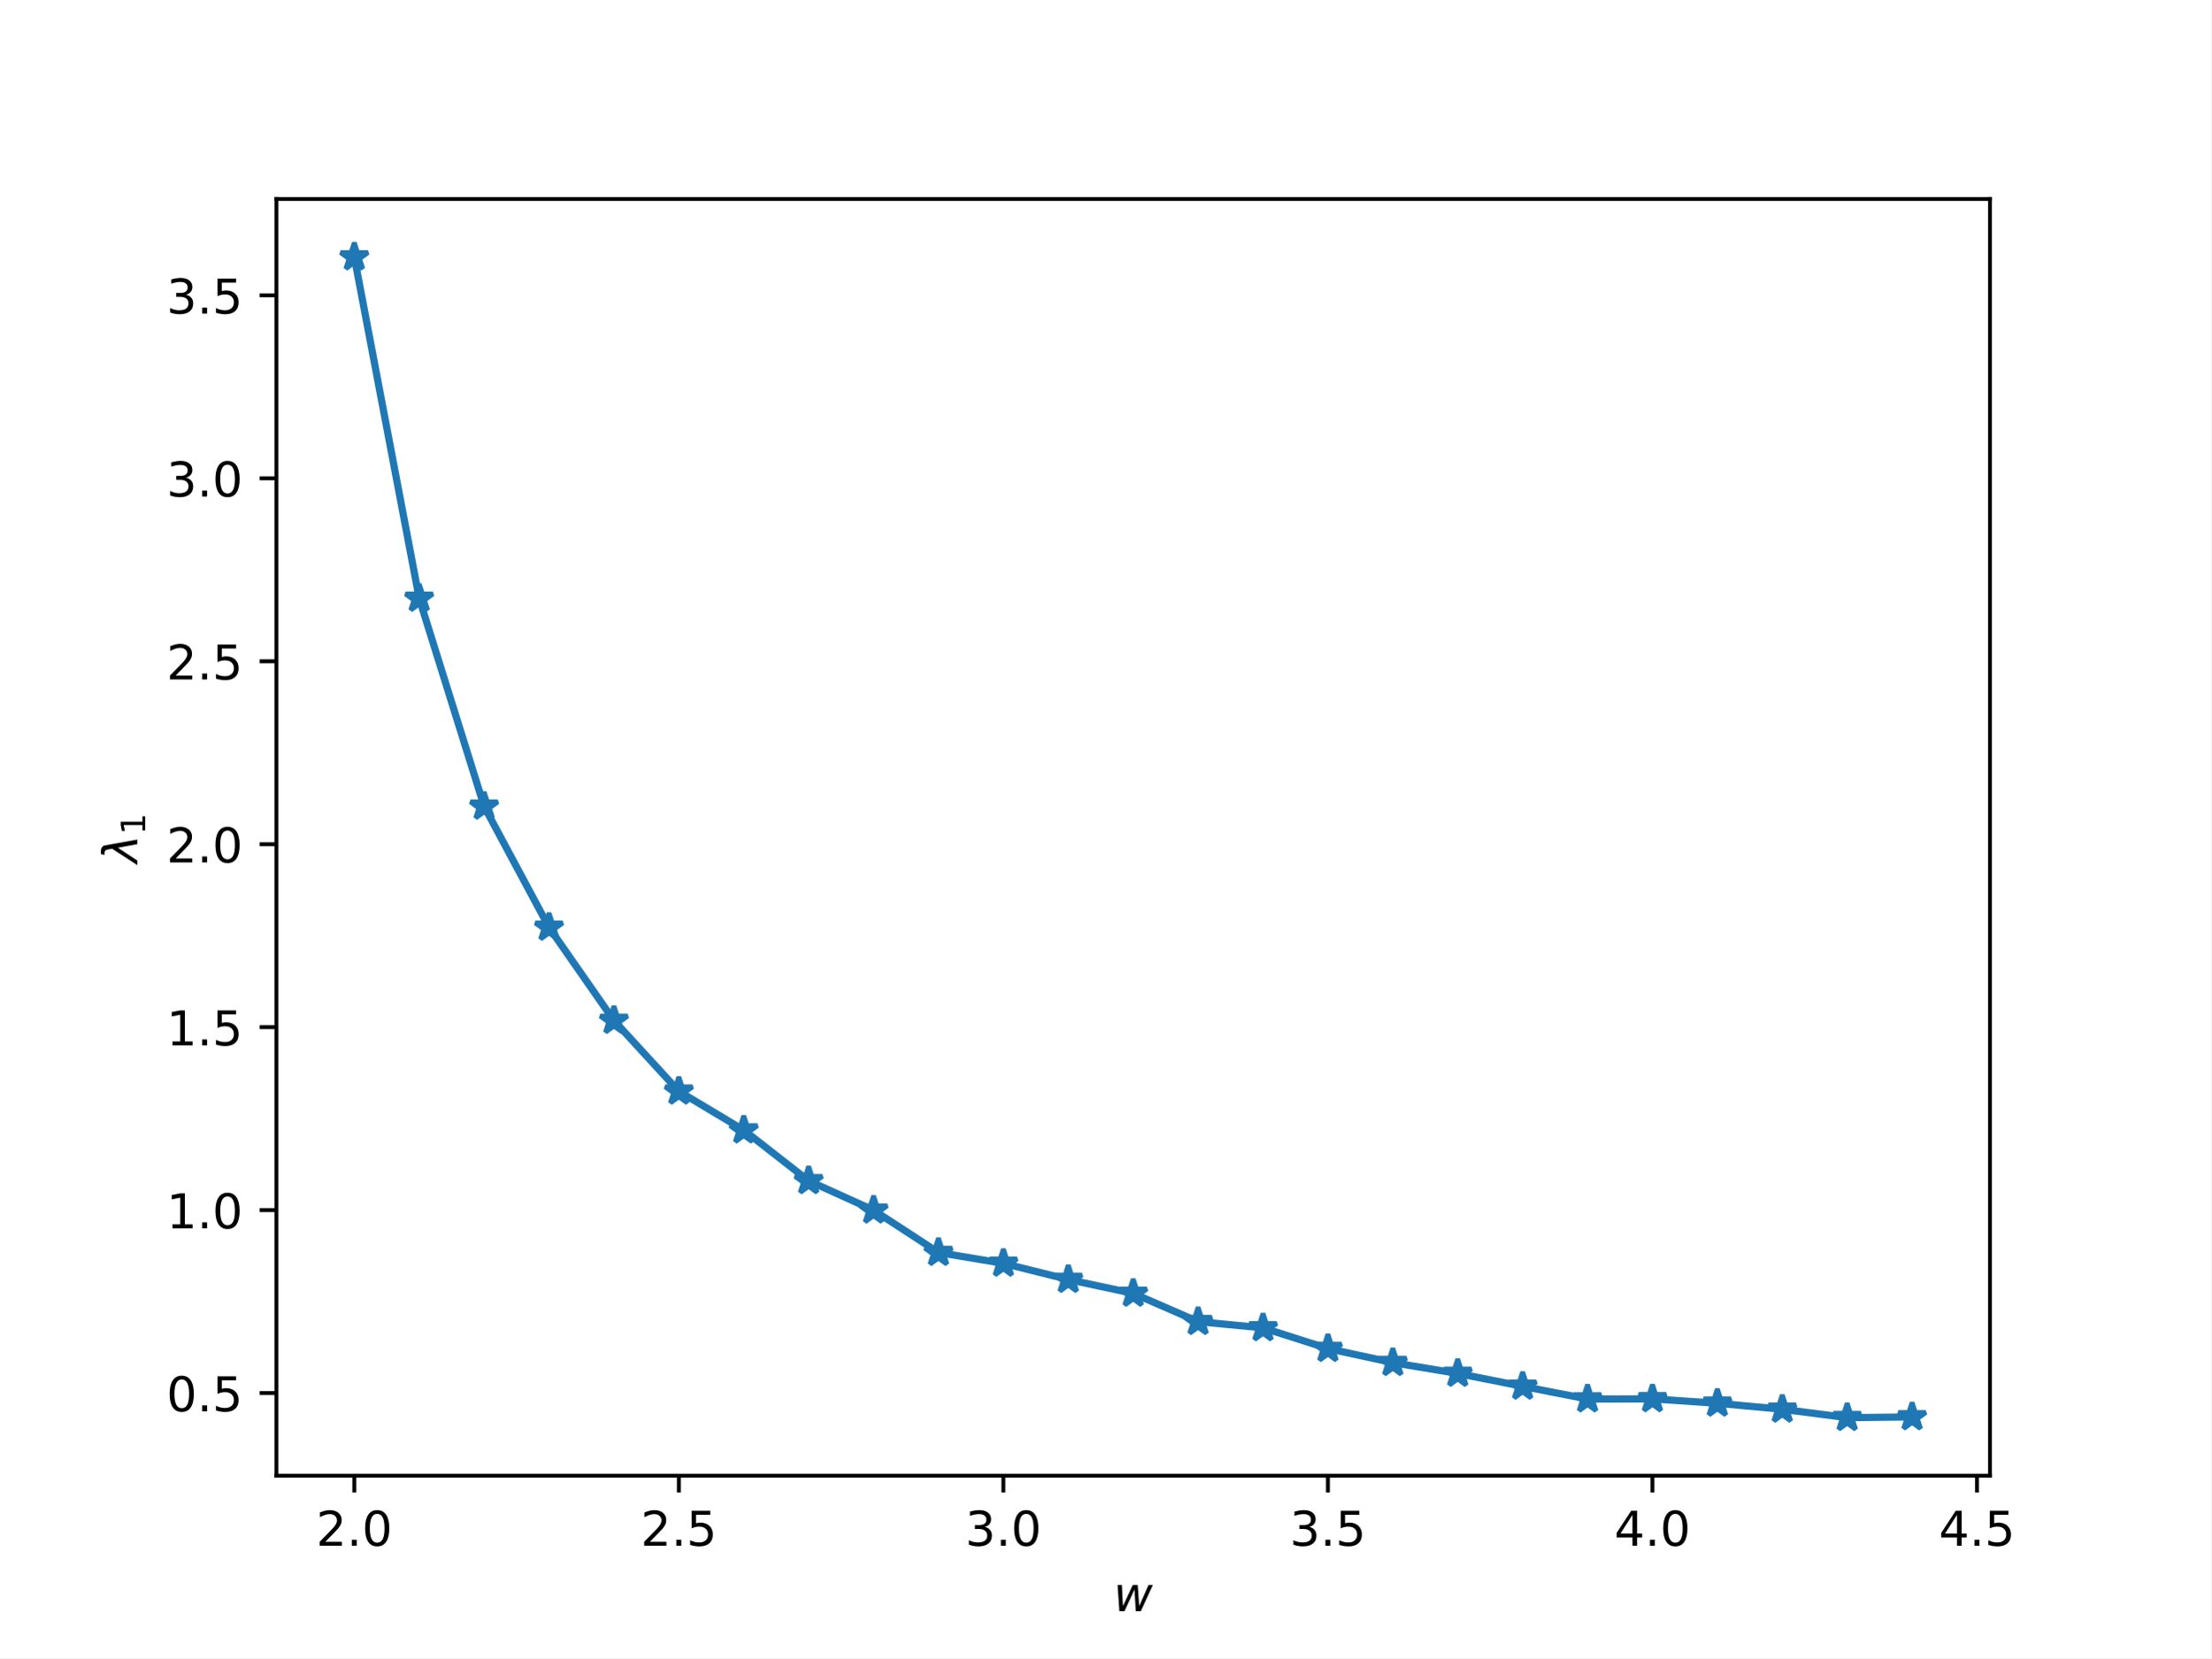
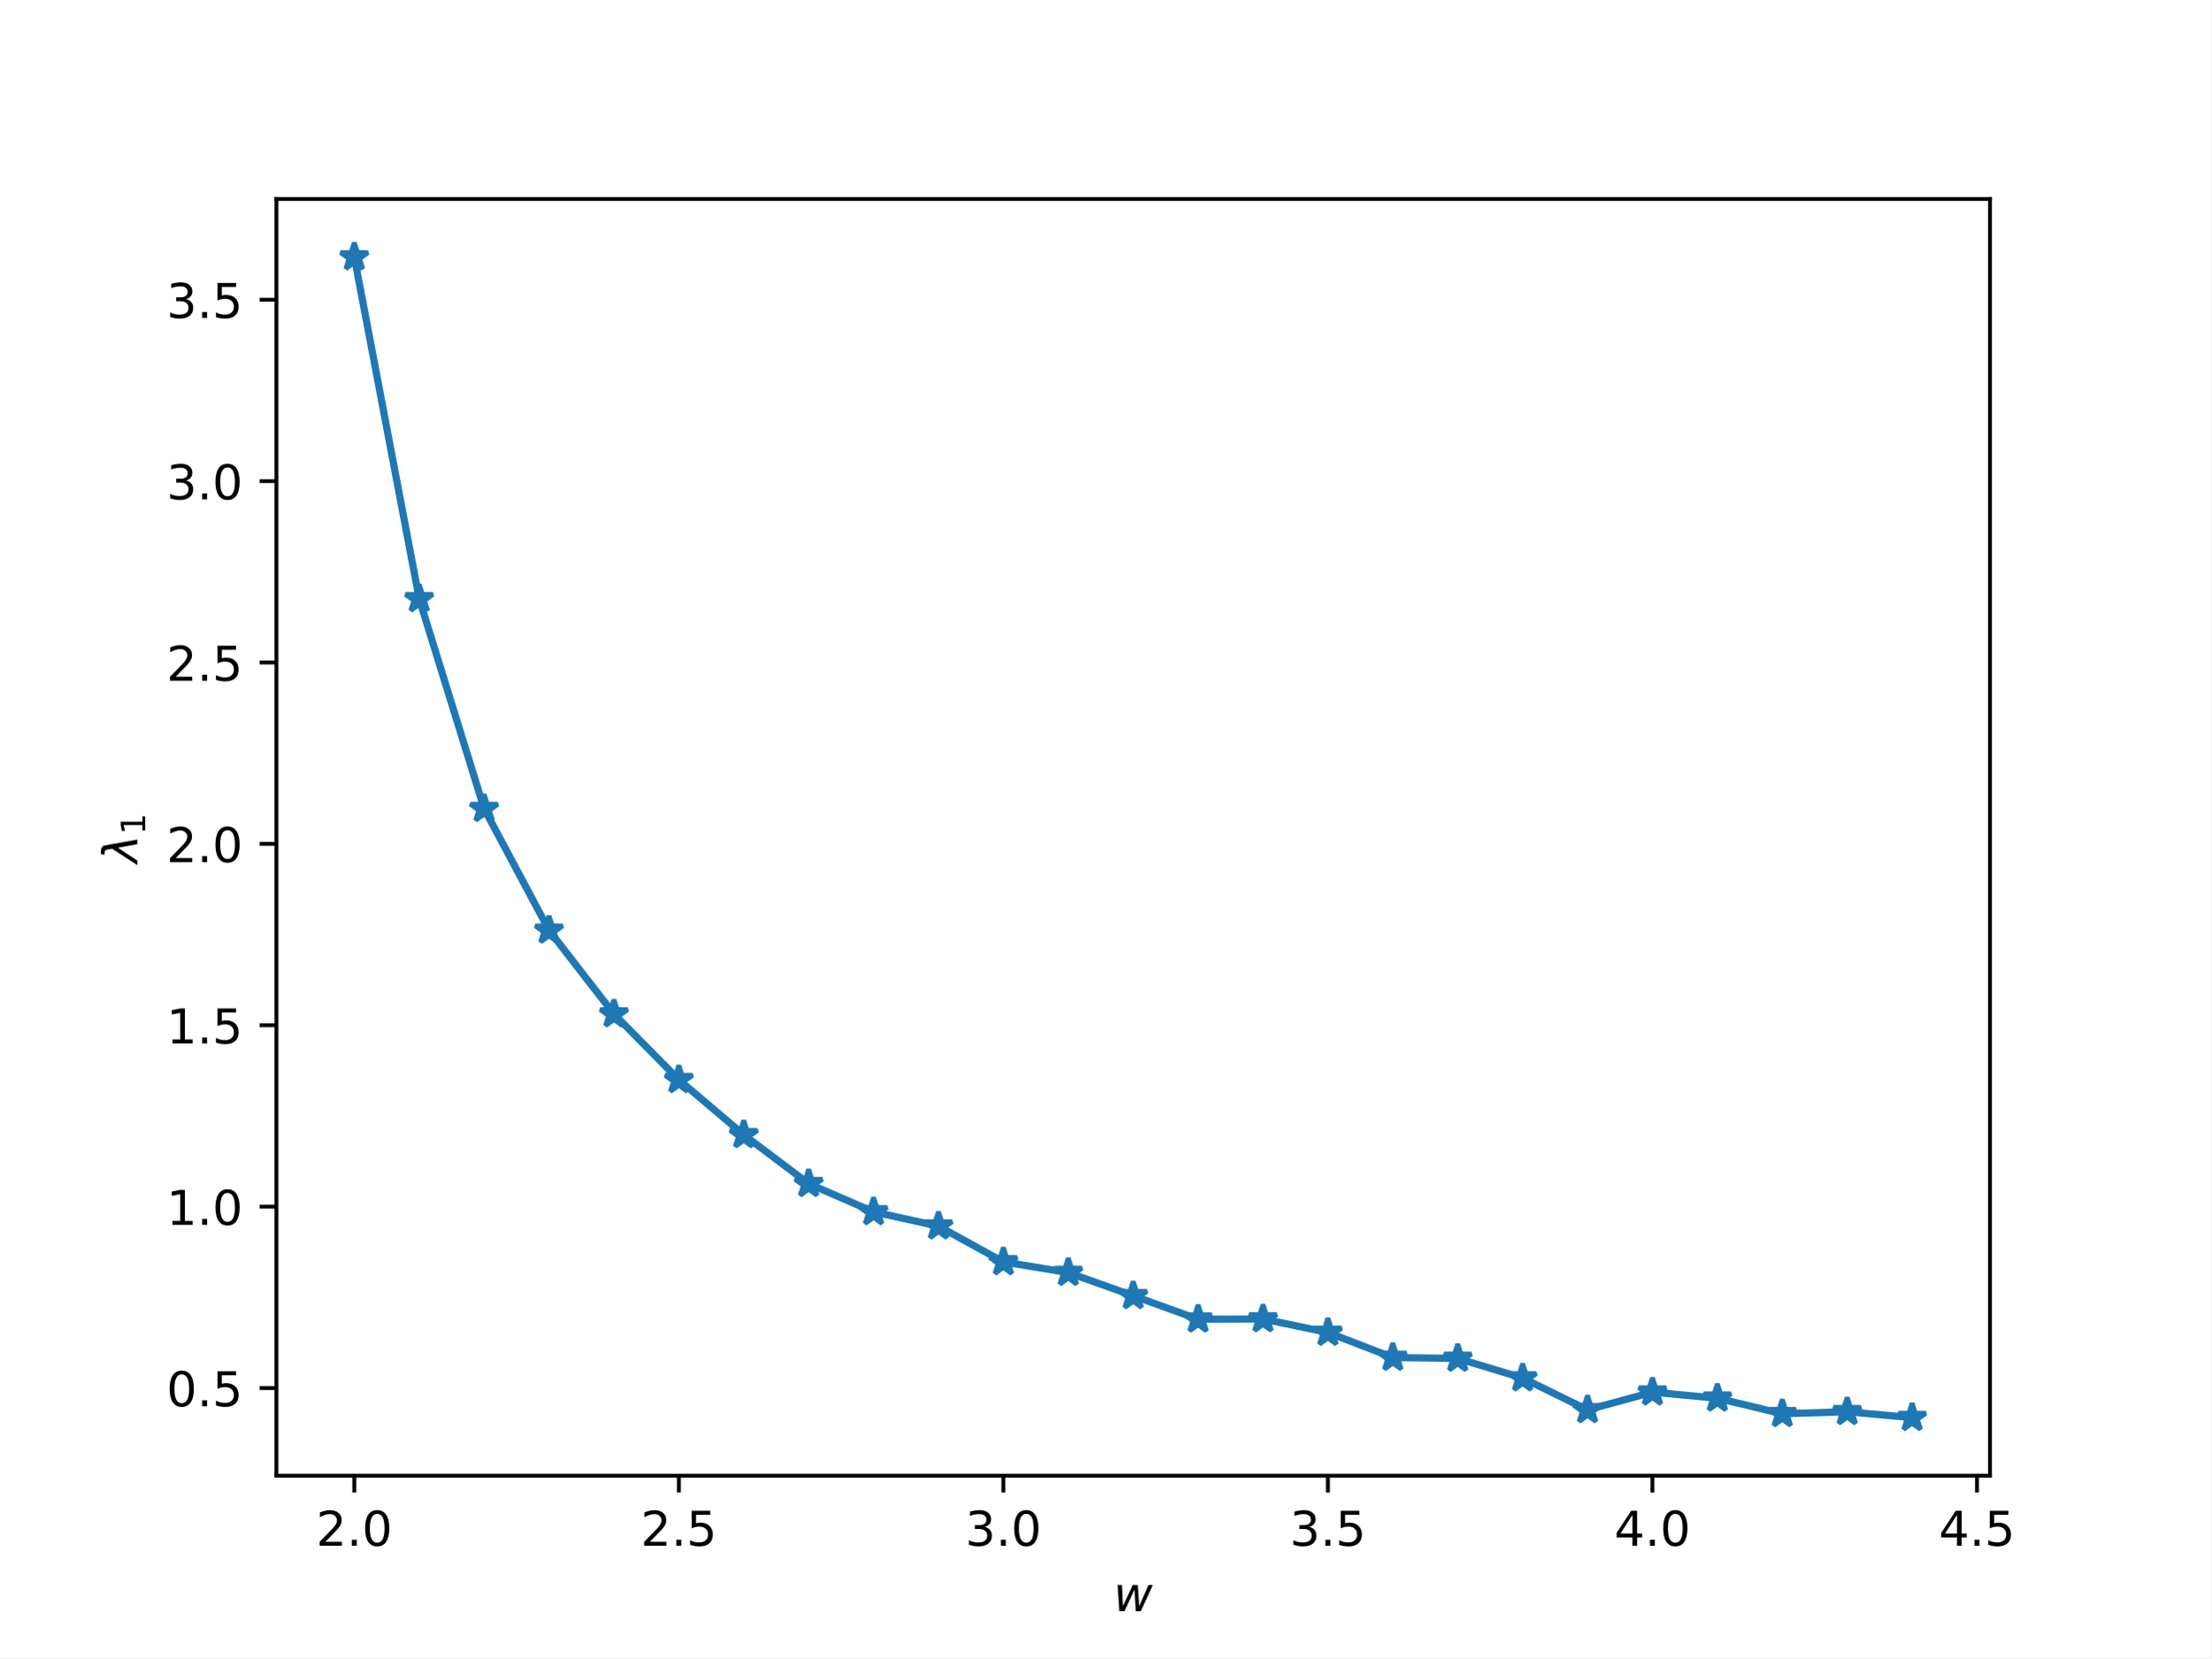
<svg xmlns="http://www.w3.org/2000/svg" xmlns:xlink="http://www.w3.org/1999/xlink" height="345.6pt" version="1.1" viewBox="0 0 460.8 345.6" width="460.8pt">
  <defs>
    <style type="text/css">
*{stroke-linecap:butt;stroke-linejoin:round;}
  </style>
  </defs>
  <g id="figure_1">
    <g id="patch_1">
      <path d="M 0 345.6  L 460.8 345.6  L 460.8 0  L 0 0  z " style="fill:#ffffff;" />
    </g>
    <g id="axes_1">
      <g id="patch_2">
        <path d="M 57.6 307.584  L 414.72 307.584  L 414.72 41.472  L 57.6 41.472  z " style="fill:#ffffff;" />
      </g>
      <g id="matplotlib.axis_1">
        <g id="xtick_1">
          <g id="line2d_1">
            <defs>
-               <path d="M 0 0  L 0 3.5  " id="m6c906c7d9c" style="stroke:#000000;stroke-width:0.8;" />
-             </defs>
-             <g>
-               <use style="stroke:#000000;stroke-width:0.8;" x="73.833" xlink:href="#m6c906c7d9c" y="307.584" />
+               <path d="M 0 0  L 0 3.5  " id="m2406052550" style="stroke:#000000;stroke-width:0.8;" />
+             </defs>
+             <g>
+               <use style="stroke:#000000;stroke-width:0.8;" x="73.833" xlink:href="#m2406052550" y="307.584" />
            </g>
          </g>
          <g id="text_1">
            <defs>
              <path d="M 19.188 8.297  L 53.609 8.297  L 53.609 0  L 7.328 0  L 7.328 8.297  Q 12.938 14.109 22.625 23.891  Q 32.328 33.688 34.812 36.531  Q 39.547 41.844 41.422 45.531  Q 43.312 49.219 43.312 52.781  Q 43.312 58.594 39.234 62.25  Q 35.156 65.922 28.609 65.922  Q 23.969 65.922 18.812 64.312  Q 13.672 62.703 7.812 59.422  L 7.812 69.391  Q 13.766 71.781 18.938 73  Q 24.125 74.219 28.422 74.219  Q 39.75 74.219 46.484 68.547  Q 53.219 62.891 53.219 53.422  Q 53.219 48.922 51.531 44.891  Q 49.859 40.875 45.406 35.406  Q 44.188 33.984 37.641 27.219  Q 31.109 20.453 19.188 8.297  z " id="DejaVuSans-50" />
              <path d="M 10.688 12.406  L 21 12.406  L 21 0  L 10.688 0  z " id="DejaVuSans-46" />
              <path d="M 31.781 66.406  Q 24.172 66.406 20.328 58.906  Q 16.5 51.422 16.5 36.375  Q 16.5 21.391 20.328 13.891  Q 24.172 6.391 31.781 6.391  Q 39.453 6.391 43.281 13.891  Q 47.125 21.391 47.125 36.375  Q 47.125 51.422 43.281 58.906  Q 39.453 66.406 31.781 66.406  z M 31.781 74.219  Q 44.047 74.219 50.516 64.516  Q 56.984 54.828 56.984 36.375  Q 56.984 17.969 50.516 8.266  Q 44.047 -1.422 31.781 -1.422  Q 19.531 -1.422 13.062 8.266  Q 6.594 17.969 6.594 36.375  Q 6.594 54.828 13.062 64.516  Q 19.531 74.219 31.781 74.219  z " id="DejaVuSans-48" />
            </defs>
            <g transform="translate(65.88116 322.1824)scale(0.1 -0.1)">
              <use xlink:href="#DejaVuSans-50" />
              <use x="63.623" xlink:href="#DejaVuSans-46" />
              <use x="95.41" xlink:href="#DejaVuSans-48" />
            </g>
          </g>
        </g>
        <g id="xtick_2">
          <g id="line2d_2">
            <g>
-               <use style="stroke:#000000;stroke-width:0.8;" x="141.469" xlink:href="#m6c906c7d9c" y="307.584" />
+               <use style="stroke:#000000;stroke-width:0.8;" x="141.469" xlink:href="#m2406052550" y="307.584" />
            </g>
          </g>
          <g id="text_2">
            <defs>
              <path d="M 10.797 72.906  L 49.516 72.906  L 49.516 64.594  L 19.828 64.594  L 19.828 46.734  Q 21.969 47.469 24.109 47.828  Q 26.266 48.188 28.422 48.188  Q 40.625 48.188 47.75 41.5  Q 54.891 34.812 54.891 23.391  Q 54.891 11.625 47.562 5.094  Q 40.234 -1.422 26.906 -1.422  Q 22.312 -1.422 17.547 -0.641  Q 12.797 0.141 7.719 1.703  L 7.719 11.625  Q 12.109 9.234 16.797 8.062  Q 21.484 6.891 26.703 6.891  Q 35.156 6.891 40.078 11.328  Q 45.016 15.766 45.016 23.391  Q 45.016 31 40.078 35.438  Q 35.156 39.891 26.703 39.891  Q 22.75 39.891 18.812 39.016  Q 14.891 38.141 10.797 36.281  z " id="DejaVuSans-53" />
            </defs>
            <g transform="translate(133.5175 322.1824)scale(0.1 -0.1)">
              <use xlink:href="#DejaVuSans-50" />
              <use x="63.623" xlink:href="#DejaVuSans-46" />
              <use x="95.41" xlink:href="#DejaVuSans-53" />
            </g>
          </g>
        </g>
        <g id="xtick_3">
          <g id="line2d_3">
            <g>
-               <use style="stroke:#000000;stroke-width:0.8;" x="209.105" xlink:href="#m6c906c7d9c" y="307.584" />
+               <use style="stroke:#000000;stroke-width:0.8;" x="209.105" xlink:href="#m2406052550" y="307.584" />
            </g>
          </g>
          <g id="text_3">
            <defs>
              <path d="M 40.578 39.312  Q 47.656 37.797 51.625 33  Q 55.609 28.219 55.609 21.188  Q 55.609 10.406 48.188 4.484  Q 40.766 -1.422 27.094 -1.422  Q 22.516 -1.422 17.656 -0.516  Q 12.797 0.391 7.625 2.203  L 7.625 11.719  Q 11.719 9.328 16.594 8.109  Q 21.484 6.891 26.812 6.891  Q 36.078 6.891 40.938 10.547  Q 45.797 14.203 45.797 21.188  Q 45.797 27.641 41.281 31.266  Q 36.766 34.906 28.719 34.906  L 20.219 34.906  L 20.219 43.016  L 29.109 43.016  Q 36.375 43.016 40.234 45.922  Q 44.094 48.828 44.094 54.297  Q 44.094 59.906 40.109 62.906  Q 36.141 65.922 28.719 65.922  Q 24.656 65.922 20.016 65.031  Q 15.375 64.156 9.812 62.312  L 9.812 71.094  Q 15.438 72.656 20.344 73.438  Q 25.25 74.219 29.594 74.219  Q 40.828 74.219 47.359 69.109  Q 53.906 64.016 53.906 55.328  Q 53.906 49.266 50.438 45.094  Q 46.969 40.922 40.578 39.312  z " id="DejaVuSans-51" />
            </defs>
            <g transform="translate(201.1539 322.1824)scale(0.1 -0.1)">
              <use xlink:href="#DejaVuSans-51" />
              <use x="63.623" xlink:href="#DejaVuSans-46" />
              <use x="95.41" xlink:href="#DejaVuSans-48" />
            </g>
          </g>
        </g>
        <g id="xtick_4">
          <g id="line2d_4">
            <g>
-               <use style="stroke:#000000;stroke-width:0.8;" x="276.742" xlink:href="#m6c906c7d9c" y="307.584" />
+               <use style="stroke:#000000;stroke-width:0.8;" x="276.742" xlink:href="#m2406052550" y="307.584" />
            </g>
          </g>
          <g id="text_4">
            <g transform="translate(268.7903 322.1824)scale(0.1 -0.1)">
              <use xlink:href="#DejaVuSans-51" />
              <use x="63.623" xlink:href="#DejaVuSans-46" />
              <use x="95.41" xlink:href="#DejaVuSans-53" />
            </g>
          </g>
        </g>
        <g id="xtick_5">
          <g id="line2d_5">
            <g>
-               <use style="stroke:#000000;stroke-width:0.8;" x="344.378" xlink:href="#m6c906c7d9c" y="307.584" />
+               <use style="stroke:#000000;stroke-width:0.8;" x="344.378" xlink:href="#m2406052550" y="307.584" />
            </g>
          </g>
          <g id="text_5">
            <defs>
              <path d="M 37.797 64.312  L 12.891 25.391  L 37.797 25.391  z M 35.203 72.906  L 47.609 72.906  L 47.609 25.391  L 58.016 25.391  L 58.016 17.188  L 47.609 17.188  L 47.609 0  L 37.797 0  L 37.797 17.188  L 4.891 17.188  L 4.891 26.703  z " id="DejaVuSans-52" />
            </defs>
            <g transform="translate(336.4266 322.1824)scale(0.1 -0.1)">
              <use xlink:href="#DejaVuSans-52" />
              <use x="63.623" xlink:href="#DejaVuSans-46" />
              <use x="95.41" xlink:href="#DejaVuSans-48" />
            </g>
          </g>
        </g>
        <g id="xtick_6">
          <g id="line2d_6">
            <g>
-               <use style="stroke:#000000;stroke-width:0.8;" x="412.015" xlink:href="#m6c906c7d9c" y="307.584" />
+               <use style="stroke:#000000;stroke-width:0.8;" x="412.015" xlink:href="#m2406052550" y="307.584" />
            </g>
          </g>
          <g id="text_6">
            <g transform="translate(404.063 322.1824)scale(0.1 -0.1)">
              <use xlink:href="#DejaVuSans-52" />
              <use x="63.623" xlink:href="#DejaVuSans-46" />
              <use x="95.41" xlink:href="#DejaVuSans-53" />
            </g>
          </g>
        </g>
        <g id="text_7">
          <defs>
            <path d="M 8.5 54.688  L 17.391 54.688  L 19.672 10.688  L 40.094 54.688  L 50.484 54.688  L 53.516 10.688  L 72.906 54.688  L 81.891 54.688  L 56.891 0  L 46.391 0  L 43.703 45.312  L 22.797 0  L 12.203 0  z " id="DejaVuSans-Oblique-119" />
          </defs>
          <g transform="translate(232.06 335.8606)scale(0.1 -0.1)">
            <use transform="translate(0 0.3125)" xlink:href="#DejaVuSans-Oblique-119" />
          </g>
        </g>
      </g>
      <g id="matplotlib.axis_2">
        <g id="ytick_1">
          <g id="line2d_7">
            <defs>
-               <path d="M 0 0  L -3.5 0  " id="m797517225e" style="stroke:#000000;stroke-width:0.8;" />
-             </defs>
-             <g>
-               <use style="stroke:#000000;stroke-width:0.8;" x="57.6" xlink:href="#m797517225e" y="290.363" />
+               <path d="M 0 0  L -3.5 0  " id="m1593c4492c" style="stroke:#000000;stroke-width:0.8;" />
+             </defs>
+             <g>
+               <use style="stroke:#000000;stroke-width:0.8;" x="57.6" xlink:href="#m1593c4492c" y="289.31" />
            </g>
          </g>
          <g id="text_8">
-             <g transform="translate(34.69687 294.1626)scale(0.1 -0.1)">
+             <g transform="translate(34.69687 293.1095)scale(0.1 -0.1)">
              <use xlink:href="#DejaVuSans-48" />
              <use x="63.623" xlink:href="#DejaVuSans-46" />
              <use x="95.41" xlink:href="#DejaVuSans-53" />
            </g>
          </g>
        </g>
        <g id="ytick_2">
          <g id="line2d_8">
            <g>
-               <use style="stroke:#000000;stroke-width:0.8;" x="57.6" xlink:href="#m797517225e" y="252.228" />
+               <use style="stroke:#000000;stroke-width:0.8;" x="57.6" xlink:href="#m1593c4492c" y="251.503" />
            </g>
          </g>
          <g id="text_9">
            <defs>
              <path d="M 12.406 8.297  L 28.516 8.297  L 28.516 63.922  L 10.984 60.406  L 10.984 69.391  L 28.422 72.906  L 38.281 72.906  L 38.281 8.297  L 54.391 8.297  L 54.391 0  L 12.406 0  z " id="DejaVuSans-49" />
            </defs>
-             <g transform="translate(34.69687 256.0273)scale(0.1 -0.1)">
+             <g transform="translate(34.69687 255.3019)scale(0.1 -0.1)">
              <use xlink:href="#DejaVuSans-49" />
              <use x="63.623" xlink:href="#DejaVuSans-46" />
              <use x="95.41" xlink:href="#DejaVuSans-48" />
            </g>
          </g>
        </g>
        <g id="ytick_3">
          <g id="line2d_9">
            <g>
-               <use style="stroke:#000000;stroke-width:0.8;" x="57.6" xlink:href="#m797517225e" y="214.093" />
+               <use style="stroke:#000000;stroke-width:0.8;" x="57.6" xlink:href="#m1593c4492c" y="213.695" />
            </g>
          </g>
          <g id="text_10">
-             <g transform="translate(34.69687 217.892)scale(0.1 -0.1)">
+             <g transform="translate(34.69687 217.4944)scale(0.1 -0.1)">
              <use xlink:href="#DejaVuSans-49" />
              <use x="63.623" xlink:href="#DejaVuSans-46" />
              <use x="95.41" xlink:href="#DejaVuSans-53" />
            </g>
          </g>
        </g>
        <g id="ytick_4">
          <g id="line2d_10">
            <g>
-               <use style="stroke:#000000;stroke-width:0.8;" x="57.6" xlink:href="#m797517225e" y="175.957" />
+               <use style="stroke:#000000;stroke-width:0.8;" x="57.6" xlink:href="#m1593c4492c" y="175.888" />
            </g>
          </g>
          <g id="text_11">
-             <g transform="translate(34.69687 179.7566)scale(0.1 -0.1)">
+             <g transform="translate(34.69687 179.6869)scale(0.1 -0.1)">
              <use xlink:href="#DejaVuSans-50" />
              <use x="63.623" xlink:href="#DejaVuSans-46" />
              <use x="95.41" xlink:href="#DejaVuSans-48" />
            </g>
          </g>
        </g>
        <g id="ytick_5">
          <g id="line2d_11">
            <g>
-               <use style="stroke:#000000;stroke-width:0.8;" x="57.6" xlink:href="#m797517225e" y="137.822" />
+               <use style="stroke:#000000;stroke-width:0.8;" x="57.6" xlink:href="#m1593c4492c" y="138.08" />
            </g>
          </g>
          <g id="text_12">
-             <g transform="translate(34.69687 141.6213)scale(0.1 -0.1)">
+             <g transform="translate(34.69687 141.8794)scale(0.1 -0.1)">
              <use xlink:href="#DejaVuSans-50" />
              <use x="63.623" xlink:href="#DejaVuSans-46" />
              <use x="95.41" xlink:href="#DejaVuSans-53" />
            </g>
          </g>
        </g>
        <g id="ytick_6">
          <g id="line2d_12">
            <g>
-               <use style="stroke:#000000;stroke-width:0.8;" x="57.6" xlink:href="#m797517225e" y="99.687" />
+               <use style="stroke:#000000;stroke-width:0.8;" x="57.6" xlink:href="#m1593c4492c" y="100.273" />
            </g>
          </g>
          <g id="text_13">
-             <g transform="translate(34.69687 103.486)scale(0.1 -0.1)">
+             <g transform="translate(34.69687 104.0719)scale(0.1 -0.1)">
              <use xlink:href="#DejaVuSans-51" />
              <use x="63.623" xlink:href="#DejaVuSans-46" />
              <use x="95.41" xlink:href="#DejaVuSans-48" />
            </g>
          </g>
        </g>
        <g id="ytick_7">
          <g id="line2d_13">
            <g>
-               <use style="stroke:#000000;stroke-width:0.8;" x="57.6" xlink:href="#m797517225e" y="61.551" />
+               <use style="stroke:#000000;stroke-width:0.8;" x="57.6" xlink:href="#m1593c4492c" y="62.465" />
            </g>
          </g>
          <g id="text_14">
-             <g transform="translate(34.69687 65.35068)scale(0.1 -0.1)">
+             <g transform="translate(34.69687 66.26435)scale(0.1 -0.1)">
              <use xlink:href="#DejaVuSans-51" />
              <use x="63.623" xlink:href="#DejaVuSans-46" />
              <use x="95.41" xlink:href="#DejaVuSans-53" />
            </g>
          </g>
        </g>
        <g id="text_15">
          <defs>
            <path d="M 36.719 67.438  L 48.828 0  L 39.312 0  L 31.844 40.438  L 5.125 0  L -4.391 0  L 29.734 52.438  L 28.031 62.109  Q 26.953 68.266 21.734 68.266  L 17.047 68.266  L 18.5 75.984  L 24.219 75.875  Q 35.203 75.734 36.719 67.438  z " id="DejaVuSans-Oblique-955" />
          </defs>
          <g transform="translate(28.61719 179.878)rotate(-90)scale(0.1 -0.1)">
            <use transform="translate(0 0.015625)" xlink:href="#DejaVuSans-Oblique-955" />
            <use transform="translate(59.17969 -16.39062)scale(0.7)" xlink:href="#DejaVuSans-49" />
          </g>
        </g>
      </g>
      <g id="line2d_14">
-         <path clip-path="url(#p9fb46b06ba)" d="M 73.833 53.568  L 87.36 124.723  L 100.887 168.066  L 114.415 193.299  L 127.942 212.708  L 141.469 227.455  L 154.996 235.554  L 168.524 246.118  L 182.051 252.246  L 195.578 261.069  L 209.105 263.33  L 222.633 266.695  L 236.16 269.586  L 249.687 275.474  L 263.215 276.772  L 276.742 281.091  L 290.269 284.022  L 303.796 286.273  L 317.324 288.961  L 330.851 291.605  L 344.378 291.573  L 357.905 292.489  L 371.433 293.741  L 384.96 295.488  L 398.487 295.332  " style="fill:none;stroke:#1f77b4;stroke-linecap:square;stroke-width:1.5;" />
+         <path clip-path="url(#ped203ff262)" d="M 73.833 53.568  L 87.36 124.812  L 100.887 168.548  L 114.415 193.9  L 127.942 211.349  L 141.469 225.058  L 154.996 236.535  L 168.524 246.724  L 182.051 252.594  L 195.578 255.57  L 209.105 263.025  L 222.633 265.245  L 236.16 270.085  L 249.687 274.969  L 263.215 274.916  L 276.742 277.739  L 290.269 282.95  L 303.796 283.143  L 317.324 287.23  L 330.851 293.859  L 344.378 290.173  L 357.905 291.441  L 371.433 294.671  L 384.96 294.252  L 398.487 295.488  " style="fill:none;stroke:#1f77b4;stroke-linecap:square;stroke-width:1.5;" />
        <defs>
-           <path d="M 0 -3  L -0.674 -0.927  L -2.853 -0.927  L -1.09 0.354  L -1.763 2.427  L -0 1.146  L 1.763 2.427  L 1.09 0.354  L 2.853 -0.927  L 0.674 -0.927  z " id="m7f7cbc4ad4" style="stroke:#1f77b4;stroke-linejoin:bevel;" />
+           <path d="M 0 -3  L -0.674 -0.927  L -2.853 -0.927  L -1.09 0.354  L -1.763 2.427  L -0 1.146  L 1.763 2.427  L 1.09 0.354  L 2.853 -0.927  L 0.674 -0.927  z " id="m6910eb9bd7" style="stroke:#1f77b4;stroke-linejoin:bevel;" />
        </defs>
-         <g clip-path="url(#p9fb46b06ba)">
-           <use style="fill:#1f77b4;stroke:#1f77b4;stroke-linejoin:bevel;" x="73.833" xlink:href="#m7f7cbc4ad4" y="53.568" />
-           <use style="fill:#1f77b4;stroke:#1f77b4;stroke-linejoin:bevel;" x="87.36" xlink:href="#m7f7cbc4ad4" y="124.723" />
-           <use style="fill:#1f77b4;stroke:#1f77b4;stroke-linejoin:bevel;" x="100.887" xlink:href="#m7f7cbc4ad4" y="168.066" />
-           <use style="fill:#1f77b4;stroke:#1f77b4;stroke-linejoin:bevel;" x="114.415" xlink:href="#m7f7cbc4ad4" y="193.299" />
-           <use style="fill:#1f77b4;stroke:#1f77b4;stroke-linejoin:bevel;" x="127.942" xlink:href="#m7f7cbc4ad4" y="212.708" />
-           <use style="fill:#1f77b4;stroke:#1f77b4;stroke-linejoin:bevel;" x="141.469" xlink:href="#m7f7cbc4ad4" y="227.455" />
-           <use style="fill:#1f77b4;stroke:#1f77b4;stroke-linejoin:bevel;" x="154.996" xlink:href="#m7f7cbc4ad4" y="235.554" />
-           <use style="fill:#1f77b4;stroke:#1f77b4;stroke-linejoin:bevel;" x="168.524" xlink:href="#m7f7cbc4ad4" y="246.118" />
-           <use style="fill:#1f77b4;stroke:#1f77b4;stroke-linejoin:bevel;" x="182.051" xlink:href="#m7f7cbc4ad4" y="252.246" />
-           <use style="fill:#1f77b4;stroke:#1f77b4;stroke-linejoin:bevel;" x="195.578" xlink:href="#m7f7cbc4ad4" y="261.069" />
-           <use style="fill:#1f77b4;stroke:#1f77b4;stroke-linejoin:bevel;" x="209.105" xlink:href="#m7f7cbc4ad4" y="263.33" />
-           <use style="fill:#1f77b4;stroke:#1f77b4;stroke-linejoin:bevel;" x="222.633" xlink:href="#m7f7cbc4ad4" y="266.695" />
-           <use style="fill:#1f77b4;stroke:#1f77b4;stroke-linejoin:bevel;" x="236.16" xlink:href="#m7f7cbc4ad4" y="269.586" />
-           <use style="fill:#1f77b4;stroke:#1f77b4;stroke-linejoin:bevel;" x="249.687" xlink:href="#m7f7cbc4ad4" y="275.474" />
-           <use style="fill:#1f77b4;stroke:#1f77b4;stroke-linejoin:bevel;" x="263.215" xlink:href="#m7f7cbc4ad4" y="276.772" />
-           <use style="fill:#1f77b4;stroke:#1f77b4;stroke-linejoin:bevel;" x="276.742" xlink:href="#m7f7cbc4ad4" y="281.091" />
-           <use style="fill:#1f77b4;stroke:#1f77b4;stroke-linejoin:bevel;" x="290.269" xlink:href="#m7f7cbc4ad4" y="284.022" />
-           <use style="fill:#1f77b4;stroke:#1f77b4;stroke-linejoin:bevel;" x="303.796" xlink:href="#m7f7cbc4ad4" y="286.273" />
-           <use style="fill:#1f77b4;stroke:#1f77b4;stroke-linejoin:bevel;" x="317.324" xlink:href="#m7f7cbc4ad4" y="288.961" />
-           <use style="fill:#1f77b4;stroke:#1f77b4;stroke-linejoin:bevel;" x="330.851" xlink:href="#m7f7cbc4ad4" y="291.605" />
-           <use style="fill:#1f77b4;stroke:#1f77b4;stroke-linejoin:bevel;" x="344.378" xlink:href="#m7f7cbc4ad4" y="291.573" />
-           <use style="fill:#1f77b4;stroke:#1f77b4;stroke-linejoin:bevel;" x="357.905" xlink:href="#m7f7cbc4ad4" y="292.489" />
-           <use style="fill:#1f77b4;stroke:#1f77b4;stroke-linejoin:bevel;" x="371.433" xlink:href="#m7f7cbc4ad4" y="293.741" />
-           <use style="fill:#1f77b4;stroke:#1f77b4;stroke-linejoin:bevel;" x="384.96" xlink:href="#m7f7cbc4ad4" y="295.488" />
-           <use style="fill:#1f77b4;stroke:#1f77b4;stroke-linejoin:bevel;" x="398.487" xlink:href="#m7f7cbc4ad4" y="295.332" />
+         <g clip-path="url(#ped203ff262)">
+           <use style="fill:#1f77b4;stroke:#1f77b4;stroke-linejoin:bevel;" x="73.833" xlink:href="#m6910eb9bd7" y="53.568" />
+           <use style="fill:#1f77b4;stroke:#1f77b4;stroke-linejoin:bevel;" x="87.36" xlink:href="#m6910eb9bd7" y="124.812" />
+           <use style="fill:#1f77b4;stroke:#1f77b4;stroke-linejoin:bevel;" x="100.887" xlink:href="#m6910eb9bd7" y="168.548" />
+           <use style="fill:#1f77b4;stroke:#1f77b4;stroke-linejoin:bevel;" x="114.415" xlink:href="#m6910eb9bd7" y="193.9" />
+           <use style="fill:#1f77b4;stroke:#1f77b4;stroke-linejoin:bevel;" x="127.942" xlink:href="#m6910eb9bd7" y="211.349" />
+           <use style="fill:#1f77b4;stroke:#1f77b4;stroke-linejoin:bevel;" x="141.469" xlink:href="#m6910eb9bd7" y="225.058" />
+           <use style="fill:#1f77b4;stroke:#1f77b4;stroke-linejoin:bevel;" x="154.996" xlink:href="#m6910eb9bd7" y="236.535" />
+           <use style="fill:#1f77b4;stroke:#1f77b4;stroke-linejoin:bevel;" x="168.524" xlink:href="#m6910eb9bd7" y="246.724" />
+           <use style="fill:#1f77b4;stroke:#1f77b4;stroke-linejoin:bevel;" x="182.051" xlink:href="#m6910eb9bd7" y="252.594" />
+           <use style="fill:#1f77b4;stroke:#1f77b4;stroke-linejoin:bevel;" x="195.578" xlink:href="#m6910eb9bd7" y="255.57" />
+           <use style="fill:#1f77b4;stroke:#1f77b4;stroke-linejoin:bevel;" x="209.105" xlink:href="#m6910eb9bd7" y="263.025" />
+           <use style="fill:#1f77b4;stroke:#1f77b4;stroke-linejoin:bevel;" x="222.633" xlink:href="#m6910eb9bd7" y="265.245" />
+           <use style="fill:#1f77b4;stroke:#1f77b4;stroke-linejoin:bevel;" x="236.16" xlink:href="#m6910eb9bd7" y="270.085" />
+           <use style="fill:#1f77b4;stroke:#1f77b4;stroke-linejoin:bevel;" x="249.687" xlink:href="#m6910eb9bd7" y="274.969" />
+           <use style="fill:#1f77b4;stroke:#1f77b4;stroke-linejoin:bevel;" x="263.215" xlink:href="#m6910eb9bd7" y="274.916" />
+           <use style="fill:#1f77b4;stroke:#1f77b4;stroke-linejoin:bevel;" x="276.742" xlink:href="#m6910eb9bd7" y="277.739" />
+           <use style="fill:#1f77b4;stroke:#1f77b4;stroke-linejoin:bevel;" x="290.269" xlink:href="#m6910eb9bd7" y="282.95" />
+           <use style="fill:#1f77b4;stroke:#1f77b4;stroke-linejoin:bevel;" x="303.796" xlink:href="#m6910eb9bd7" y="283.143" />
+           <use style="fill:#1f77b4;stroke:#1f77b4;stroke-linejoin:bevel;" x="317.324" xlink:href="#m6910eb9bd7" y="287.23" />
+           <use style="fill:#1f77b4;stroke:#1f77b4;stroke-linejoin:bevel;" x="330.851" xlink:href="#m6910eb9bd7" y="293.859" />
+           <use style="fill:#1f77b4;stroke:#1f77b4;stroke-linejoin:bevel;" x="344.378" xlink:href="#m6910eb9bd7" y="290.173" />
+           <use style="fill:#1f77b4;stroke:#1f77b4;stroke-linejoin:bevel;" x="357.905" xlink:href="#m6910eb9bd7" y="291.441" />
+           <use style="fill:#1f77b4;stroke:#1f77b4;stroke-linejoin:bevel;" x="371.433" xlink:href="#m6910eb9bd7" y="294.671" />
+           <use style="fill:#1f77b4;stroke:#1f77b4;stroke-linejoin:bevel;" x="384.96" xlink:href="#m6910eb9bd7" y="294.252" />
+           <use style="fill:#1f77b4;stroke:#1f77b4;stroke-linejoin:bevel;" x="398.487" xlink:href="#m6910eb9bd7" y="295.488" />
        </g>
      </g>
      <g id="patch_3">
        <path d="M 57.6 307.584  L 57.6 41.472  " style="fill:none;stroke:#000000;stroke-linecap:square;stroke-linejoin:miter;stroke-width:0.8;" />
      </g>
      <g id="patch_4">
        <path d="M 414.72 307.584  L 414.72 41.472  " style="fill:none;stroke:#000000;stroke-linecap:square;stroke-linejoin:miter;stroke-width:0.8;" />
      </g>
      <g id="patch_5">
        <path d="M 57.6 307.584  L 414.72 307.584  " style="fill:none;stroke:#000000;stroke-linecap:square;stroke-linejoin:miter;stroke-width:0.8;" />
      </g>
      <g id="patch_6">
        <path d="M 57.6 41.472  L 414.72 41.472  " style="fill:none;stroke:#000000;stroke-linecap:square;stroke-linejoin:miter;stroke-width:0.8;" />
      </g>
    </g>
  </g>
  <defs>
-     <clipPath id="p9fb46b06ba">
+     <clipPath id="ped203ff262">
      <rect height="266.112" width="357.12" x="57.6" y="41.472" />
    </clipPath>
  </defs>
</svg>
